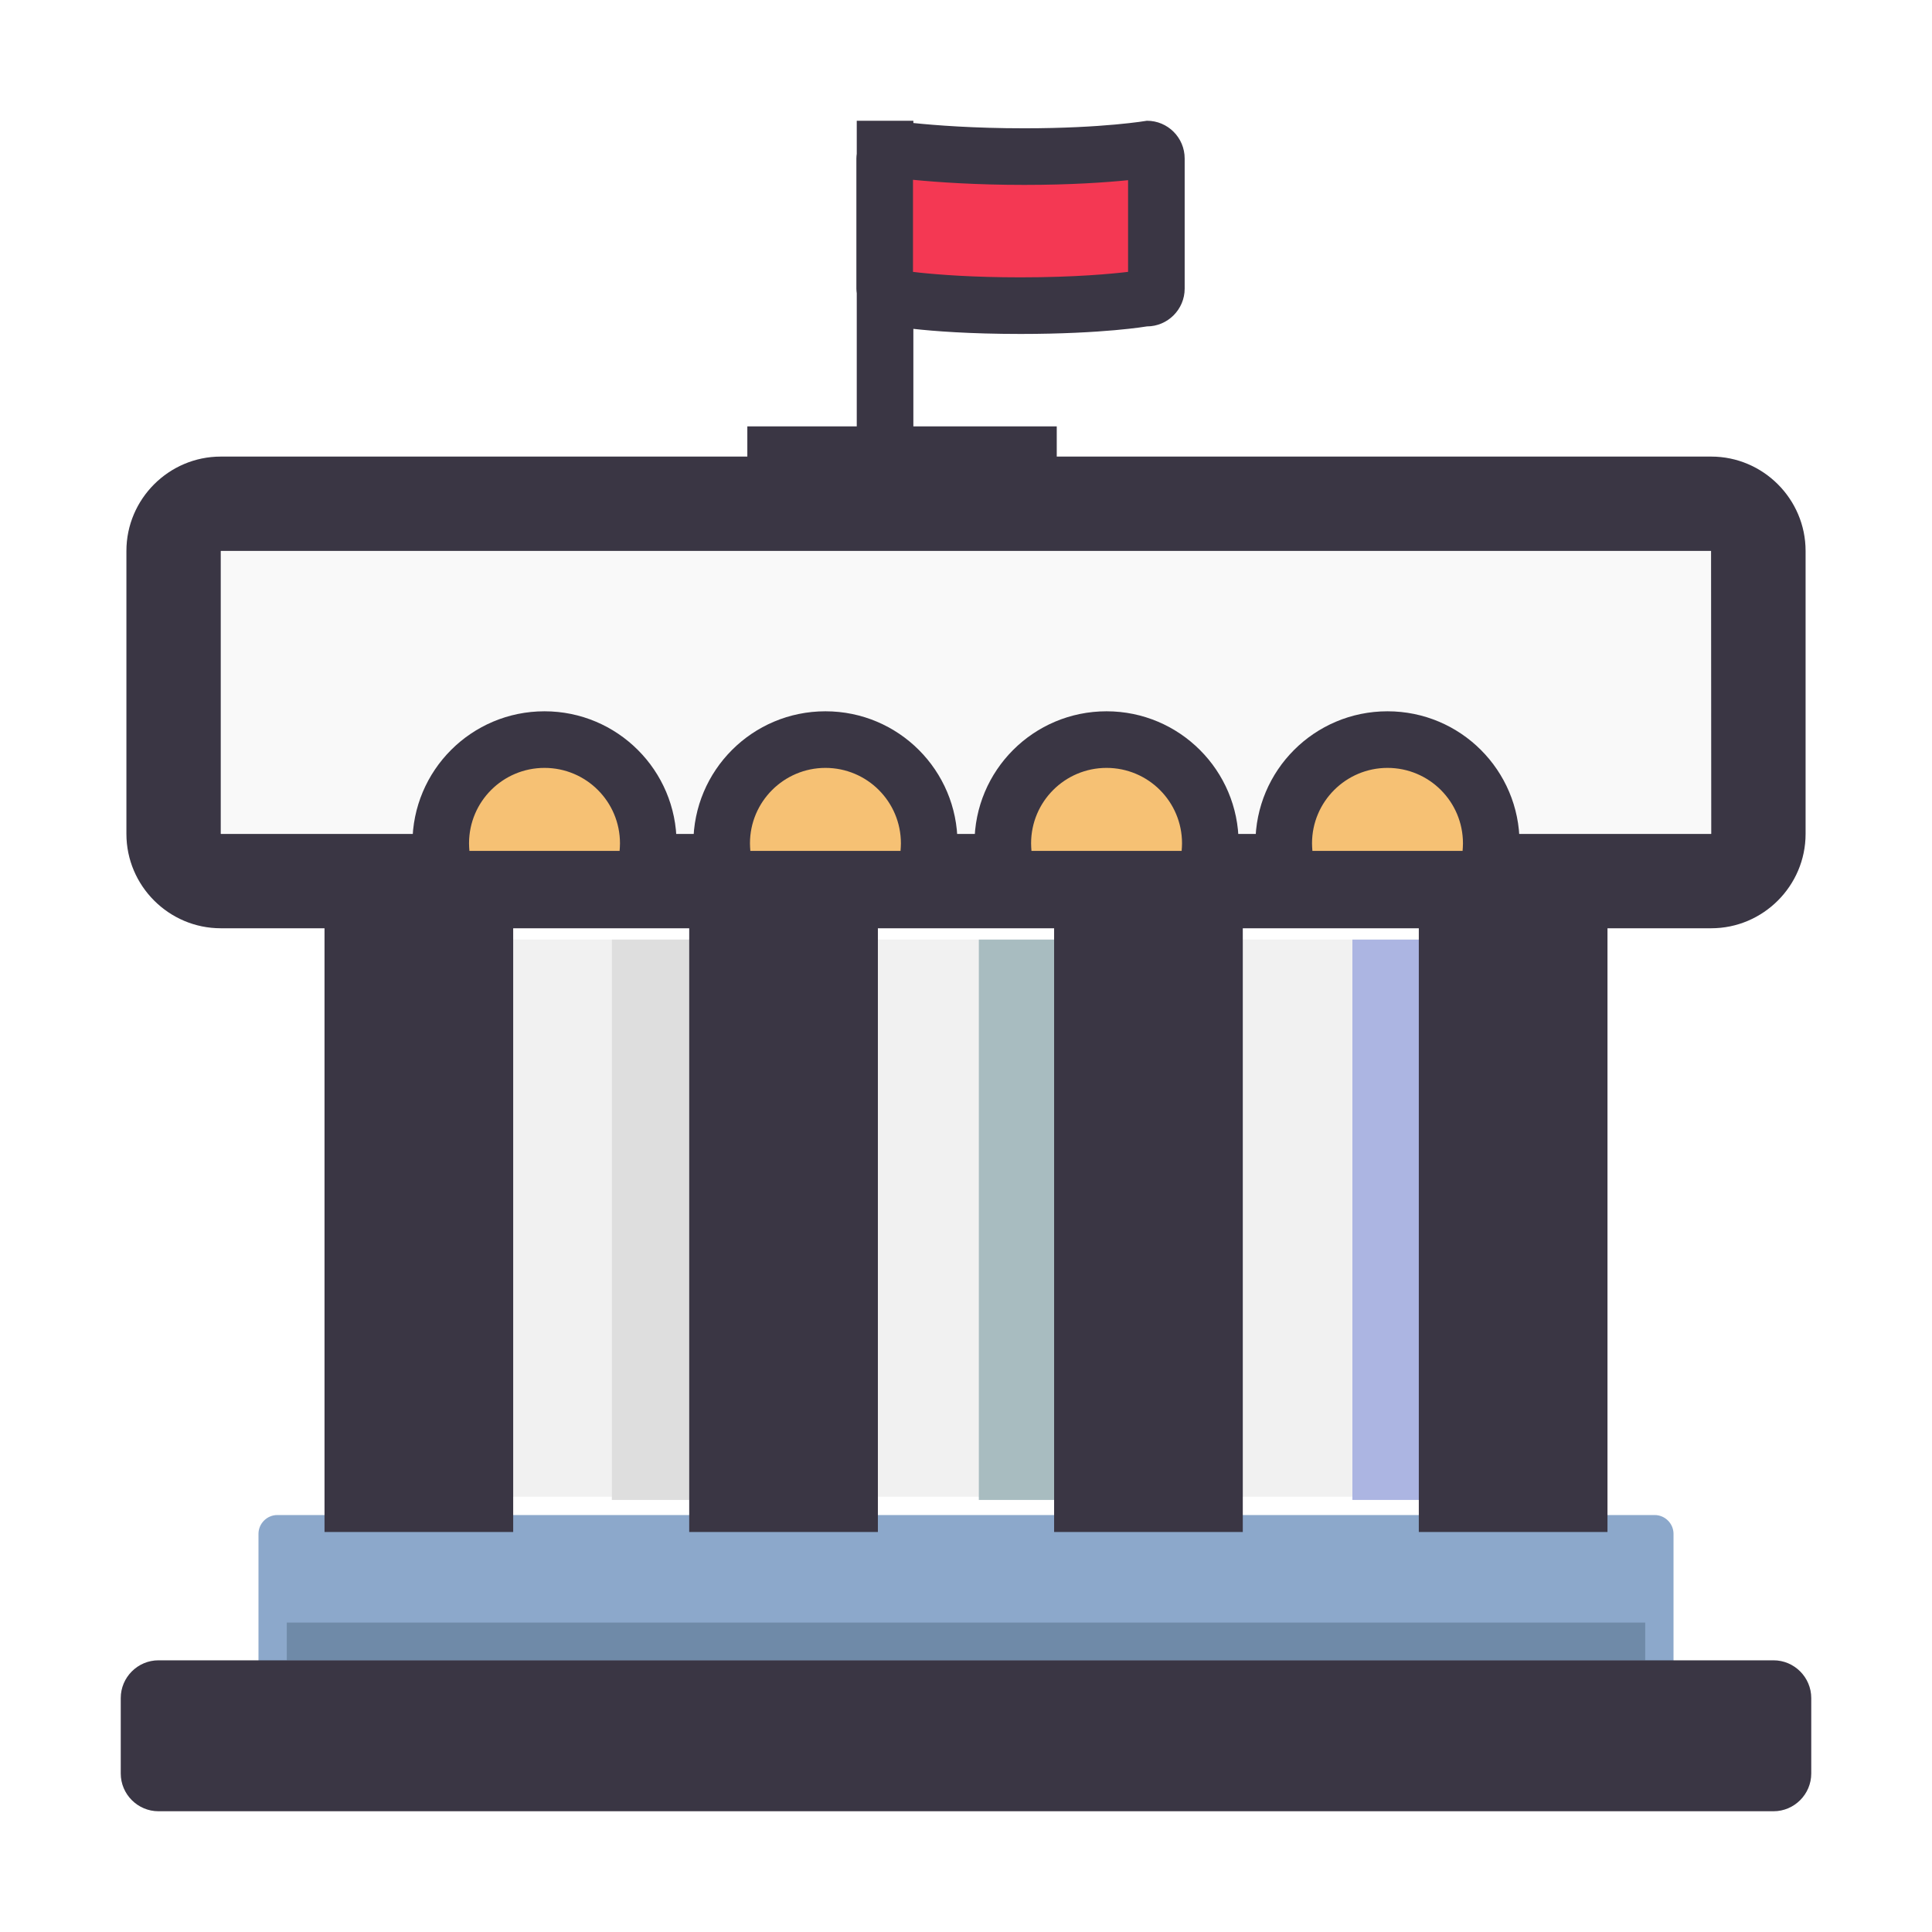
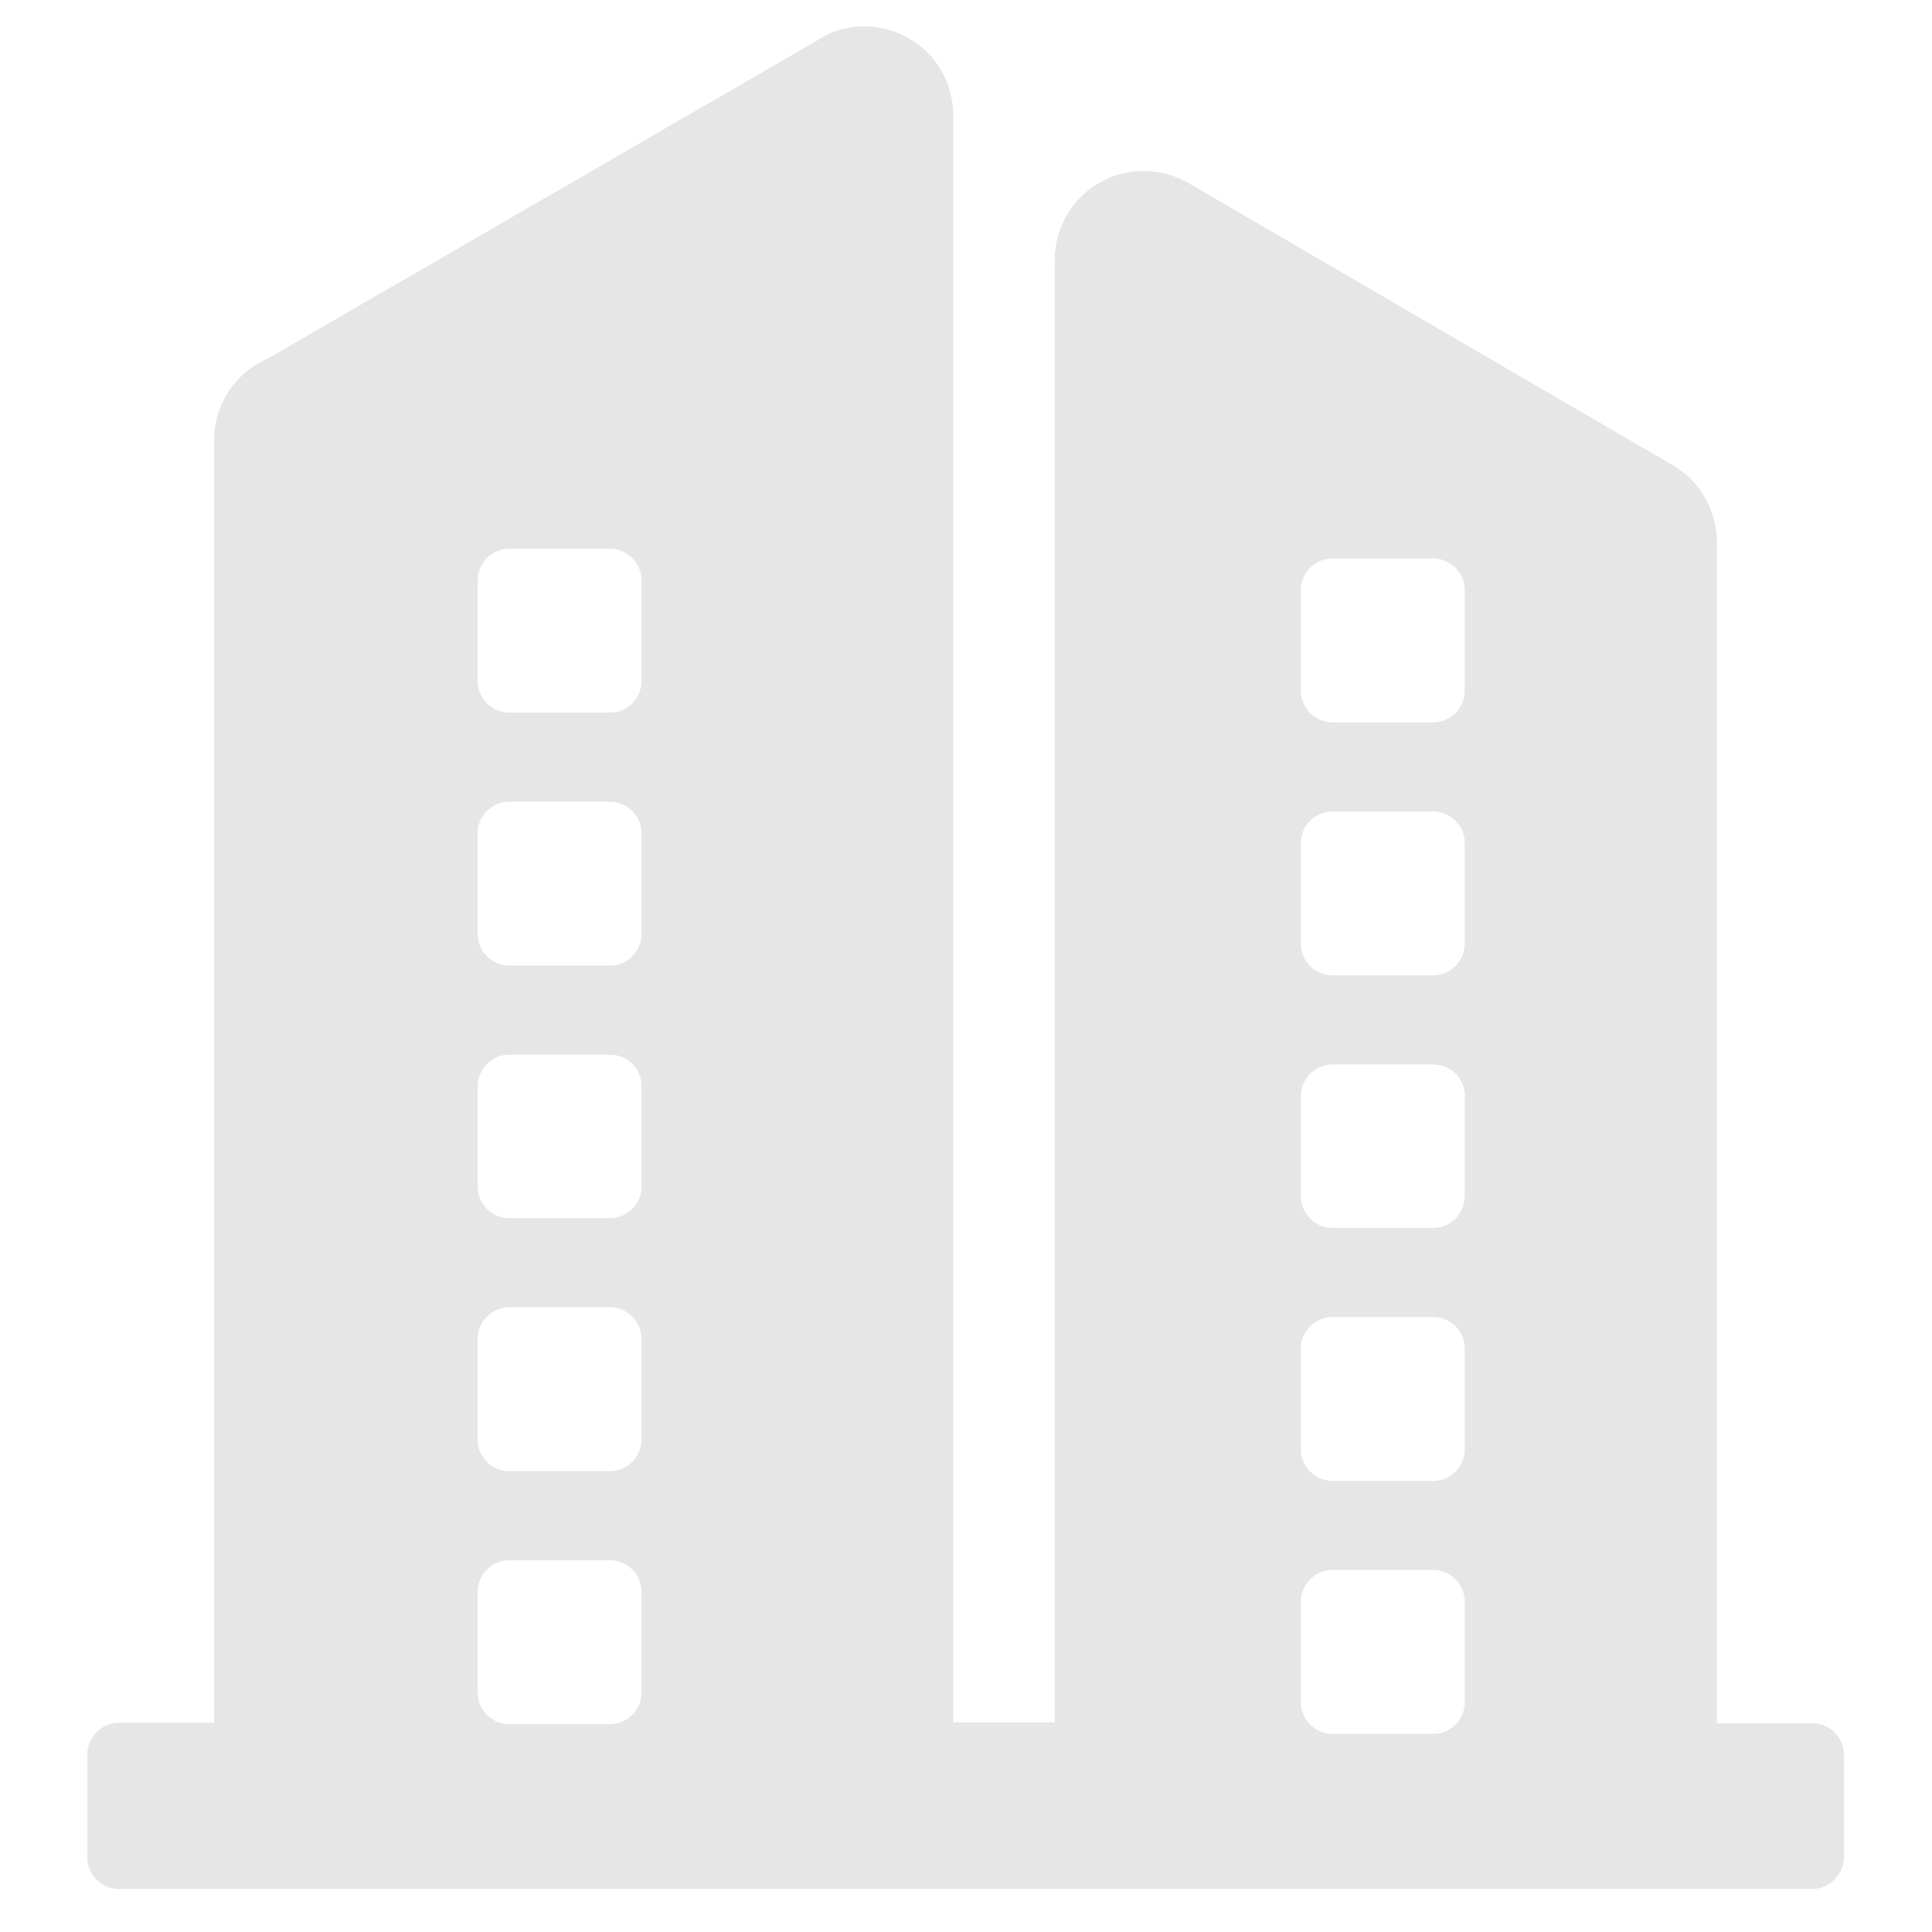
- <svg xmlns="http://www.w3.org/2000/svg" t="1584271590880" class="icon" viewBox="0 0 1024 1024" version="1.1" p-id="15916" width="200" height="200">
+ <svg xmlns="http://www.w3.org/2000/svg" t="1584360578119" class="icon" viewBox="0 0 1024 1024" version="1.1" p-id="6199" width="250" height="250">
  <defs>
    <style type="text/css" />
  </defs>
-   <path d="M266 498h505.7v295.3H266z" fill="#F1F1F1" p-id="15917" />
-   <path d="M324.3 498h52v297h-52z" fill="#DEDEDE" p-id="15918" />
-   <path d="M518.8 498h52v297h-52z" fill="#A8BCC0" p-id="15919" />
-   <path d="M716.8 498h52v297h-52z" fill="#ACB5E2" p-id="15920" />
-   <path d="M877 935H147c-5.5 0-10-4.5-10-10V813c0-5.5 4.5-10 10-10h730c5.5 0 10 4.5 10 10v112c0 5.5-4.5 10-10 10z" fill="#8CA8CB" p-id="15921" />
-   <path d="M152 860h720v20H152z" fill="#6F8AA8" p-id="15922" />
-   <path d="M272 812H172V302h100v510z m193.3-510h-100v510h100V302z m193.4 0h-100v510h100V302z m193.3 0H752v510h100V302zM940 960H84c-11 0-20-9-20-20v-40c0-11 9-20 20-20h856c11 0 20 9 20 20v40c0 11-9 20-20 20z" fill="#3A3644" p-id="15923" />
-   <path d="M117 467c-13.8 0-25-11.2-25-25V292c0-13.8 11.2-25 25-25h790c13.8 0 25 11.2 25 25v150c0 13.8-11.2 25-25 25H117z" fill="#F9F9F9" p-id="15924" />
-   <path d="M906.9 292s0.1 0.1 0 0l0.1 149.9-0.1 0.1H117.1l-0.1-0.1V292.1l0.1-0.1h789.8m0.1-50H117c-27.5 0-50 22.5-50 50v150c0 27.5 22.5 50 50 50h790c27.5 0 50-22.5 50-50V292c0-27.5-22.5-50-50-50z" fill="#3A3644" p-id="15925" />
-   <path d="M683.8 466c-2.2-6.1-3.4-12.5-3.4-19 0-30.3 24.7-55 55-55s55 24.7 55 55c0 6.5-1.2 12.9-3.4 19H683.8z m-148.9 0c-2.2-6.1-3.4-12.5-3.4-19 0-30.3 24.7-55 55-55s55 24.7 55 55c0 6.5-1.2 12.9-3.4 19H534.9z m-149 0c-2.2-6.1-3.4-12.5-3.4-19 0-30.3 24.7-55 55-55s55 24.7 55 55c0 6.5-1.2 12.9-3.4 19H385.9zM237 466c-2.2-6.1-3.4-12.5-3.4-19 0-30.3 24.7-55 55-55s55 24.7 55 55c0 6.5-1.2 12.9-3.4 19H237z" fill="#F6C174" p-id="15926" />
-   <path d="M735.4 407c22.1 0 40 17.9 40 40 0 1.3-0.1 2.7-0.2 4h-79.6c-0.1-1.3-0.2-2.7-0.2-4 0-22.1 18-40 40-40m-148.9 0c22.1 0 40 17.9 40 40 0 1.3-0.1 2.7-0.2 4h-79.6c-0.1-1.3-0.2-2.7-0.2-4 0-22.1 17.9-40 40-40m-149 0c22.1 0 40 17.9 40 40 0 1.3-0.1 2.7-0.2 4h-79.6c-0.1-1.3-0.2-2.7-0.2-4 0-22.1 18-40 40-40m-148.9 0c22.1 0 40 17.9 40 40 0 1.3-0.1 2.7-0.2 4h-79.6c-0.1-1.3-0.2-2.7-0.2-4 0-22.1 17.9-40 40-40m446.8-30c-38.7 0-70 31.3-70 70 0 12.3 3.2 23.9 8.8 34h122.4c5.6-10.1 8.8-21.7 8.8-34 0-38.7-31.3-70-70-70z m-148.9 0c-38.7 0-70 31.3-70 70 0 12.3 3.2 23.9 8.8 34h122.4c5.6-10.1 8.8-21.7 8.8-34 0-38.7-31.4-70-70-70z m-149 0c-38.7 0-70 31.3-70 70 0 12.3 3.2 23.9 8.8 34h122.4c5.6-10.1 8.8-21.7 8.8-34 0-38.7-31.3-70-70-70z m-148.9 0c-38.7 0-70 31.3-70 70 0 12.3 3.2 23.9 8.8 34h122.4c5.6-10.1 8.8-21.7 8.8-34 0-38.7-31.4-70-70-70z" fill="#3A3644" p-id="15927" />
-   <path d="M411.1 246v-5h58v-86.5l-0.1-0.9c-0.1-0.4-0.1-0.6-0.1-0.6V84s0-0.2 0.1-0.6l0.1-0.9V79h2.5l11 1.1c12.8 1.3 33.6 2.9 60.4 2.9 36.7 0 59.5-3 65.8-3.9 2.4 0.4 4.2 2.4 4.2 4.9v69c0 2.8-2.2 5-5 5h-1.3l-1.3 0.2c-0.2 0-22.6 3.8-64.4 3.8-26 0-44.4-1.4-55.2-2.6l-16.6-1.8V241h76v5H411.1z" fill="#F43853" p-id="15928" />
-   <path d="M483.9 95.3c13.3 1.3 33.6 2.7 59 2.7 24.5 0 43.1-1.3 55-2.5v48.6c-8.5 1-27.8 2.9-57 2.9-25.3 0-43.1-1.4-53.6-2.5l-3.4-0.4V95.3m124-31.3s-23 4-65 4c-26.7 0-47.3-1.6-58.8-2.8V64h-30v17.5c-0.1 0.8-0.2 1.6-0.2 2.5v69c0 0.8 0.1 1.7 0.2 2.5V226h-58v35h164v-35h-76v-51.7c10.7 1.2 29.8 2.7 56.8 2.7 44 0 67-4 67-4 11 0 20-9 20-20V84c0-11-8.9-20-20-20z" fill="#3A3644" p-id="15929" />
+   <path d="M323.235 826.955 269.939 826.955C260.692 826.955 253.148 834.499 253.148 843.747L253.148 897.042C253.148 906.289 260.692 913.833 269.939 913.833L323.235 913.833C332.482 913.833 340.026 906.289 340.026 897.042L340.026 843.747C340.026 834.499 332.482 826.955 323.235 826.955L323.235 826.955ZM323.235 424.93 269.939 424.93C260.692 424.93 253.148 432.474 253.148 441.721L253.148 495.016C253.148 504.264 260.692 511.808 269.939 511.808L323.235 511.808C332.482 511.808 340.026 504.264 340.026 495.016L340.026 441.721C340.026 432.474 332.482 424.93 323.235 424.93L323.235 424.93ZM323.235 559.019 269.939 559.019C260.692 559.019 253.148 566.563 253.148 575.811L253.148 628.863C253.148 638.11 260.692 645.654 269.939 645.654L323.235 645.654C332.482 645.654 340.026 638.11 340.026 628.863L340.026 575.567C340.026 566.32 332.482 559.019 323.235 559.019L323.235 559.019ZM323.235 692.865 269.939 692.865C260.692 692.865 253.148 700.409 253.148 709.657L253.148 762.952C253.148 772.2 260.692 779.744 269.939 779.744L323.235 779.744C332.482 779.744 340.026 772.2 340.026 762.952L340.026 709.657C340.026 700.409 332.482 692.865 323.235 692.865L323.235 692.865ZM323.235 290.84 269.939 290.84C260.692 290.84 253.148 298.384 253.148 307.632L253.148 360.927C253.148 370.174 260.692 377.718 269.939 377.718L323.235 377.718C332.482 377.718 340.026 370.174 340.026 360.927L340.026 307.632C340.026 298.384 332.482 290.84 323.235 290.84L323.235 290.84ZM960.335 1001.193 63.081 1001.193C53.833 1001.193 46.289 993.649 46.289 984.401L46.289 929.889C46.289 920.642 53.833 913.098 63.081 913.098L113.456 913.098 113.456 233.467C113.456 214.485 124.65 197.45 142.172 189.906L439.308 17.853C453.909 11.525 470.701 12.985 484.086 21.746 497.47 30.507 505.258 45.352 505.258 61.17L505.258 912.854 559.039 912.854 559.039 137.763C559.039 120.728 568.044 105.153 582.645 96.879 597.246 88.362 615.498 88.605 630.1 97.123L886.598 246.544C901.199 255.061 909.96 270.636 909.96 287.427L909.96 913.341 960.578 913.341C969.826 913.341 977.37 920.885 977.37 930.132L977.37 984.401C977.126 993.649 969.582 1001.193 960.335 1001.193ZM759.565 564.188 706.27 564.188C697.023 564.188 689.479 571.732 689.479 580.98L689.479 634.032C689.479 643.279 697.023 650.823 706.27 650.823L759.565 650.823C768.813 650.823 776.357 643.279 776.357 634.032L776.357 580.737C776.357 571.489 768.813 564.188 759.565 564.188L759.565 564.188ZM759.565 296.009 706.27 296.009C697.023 296.009 689.479 303.553 689.479 312.801L689.479 366.096C689.479 375.344 697.023 382.888 706.27 382.888L759.565 382.888C768.813 382.888 776.357 375.344 776.357 366.096L776.357 312.801C776.357 303.553 768.813 296.009 759.565 296.009L759.565 296.009ZM759.565 698.035 706.27 698.035C697.023 698.035 689.479 705.579 689.479 714.826L689.479 768.121C689.479 777.369 697.023 784.913 706.27 784.913L759.565 784.913C768.813 784.913 776.357 777.369 776.357 768.121L776.357 714.826C776.357 705.579 768.813 698.035 759.565 698.035L759.565 698.035ZM759.565 832.124 706.27 832.124C697.023 832.124 689.479 839.668 689.479 848.916L689.479 902.211C689.479 911.458 697.023 919.002 706.27 919.002L759.565 919.002C768.813 919.002 776.357 911.458 776.357 902.211L776.357 848.916C776.357 839.668 768.813 832.124 759.565 832.124L759.565 832.124ZM759.565 430.099 706.27 430.099C697.023 430.099 689.479 437.643 689.479 446.89L689.479 500.186C689.479 509.433 697.023 516.977 706.27 516.977L759.565 516.977C768.813 516.977 776.357 509.433 776.357 500.186L776.357 446.89C776.357 437.643 768.813 430.099 759.565 430.099L759.565 430.099Z" p-id="6200" fill="#e6e6e6" />
</svg>
